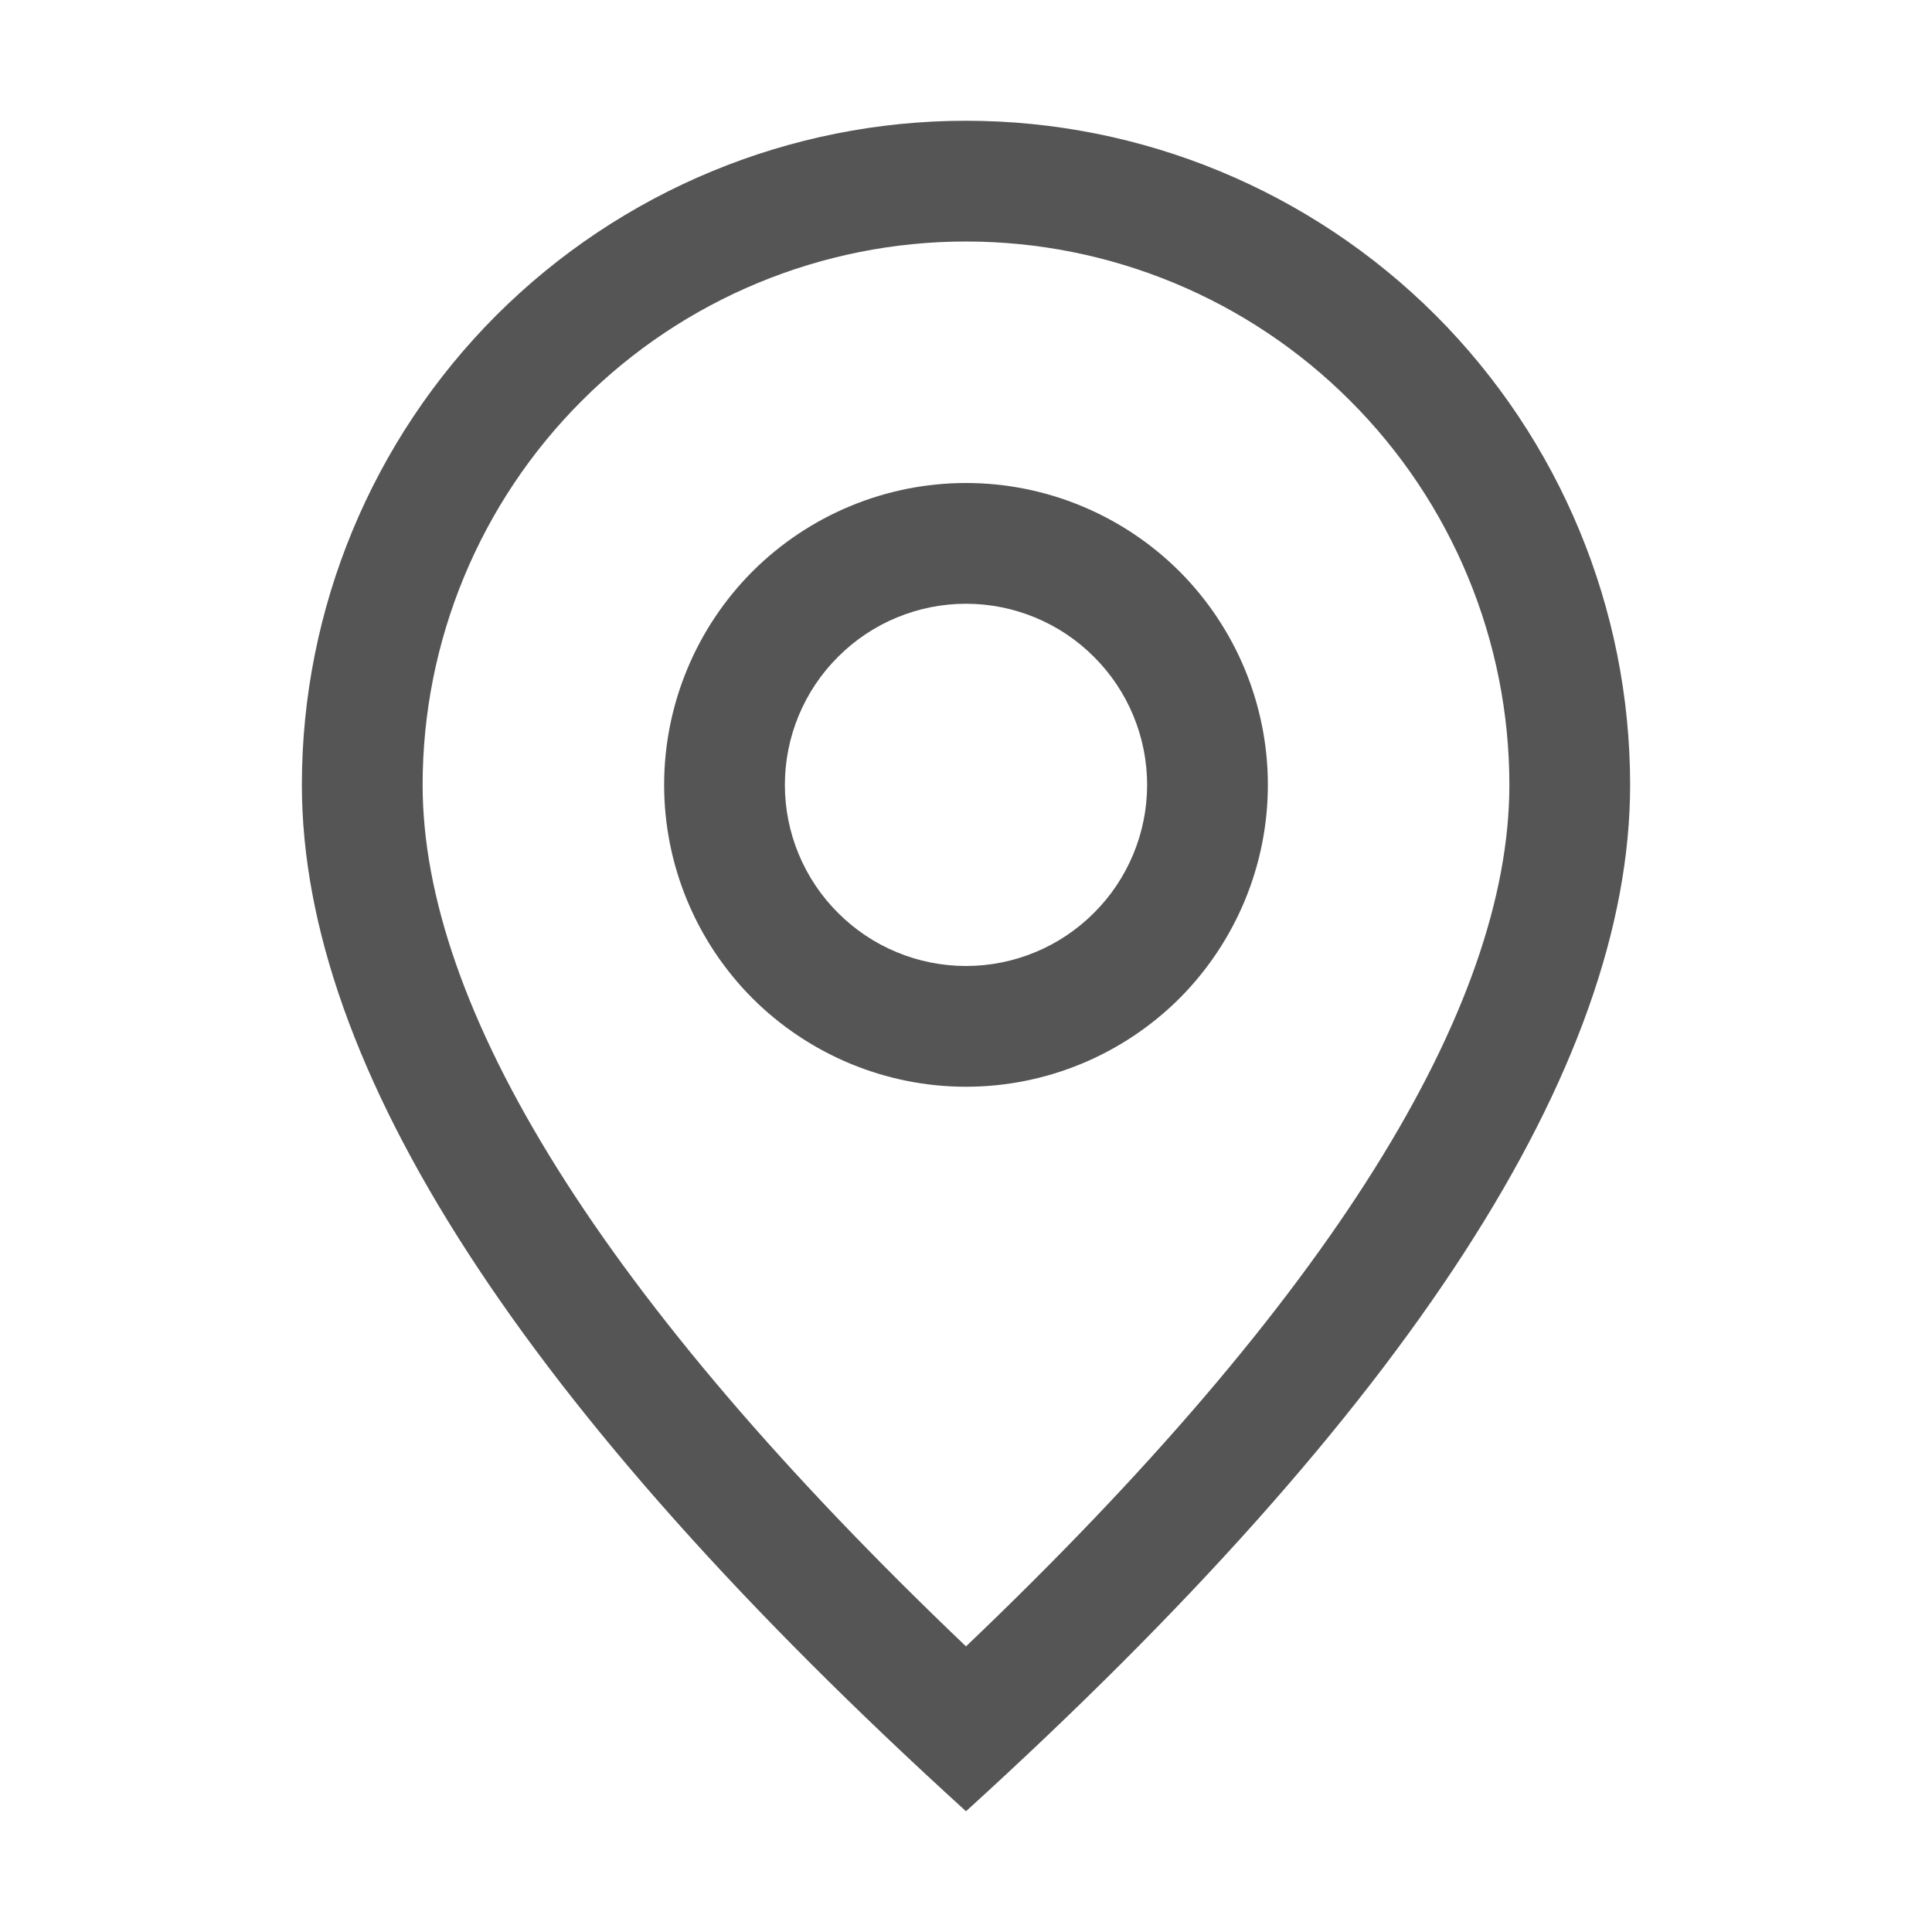
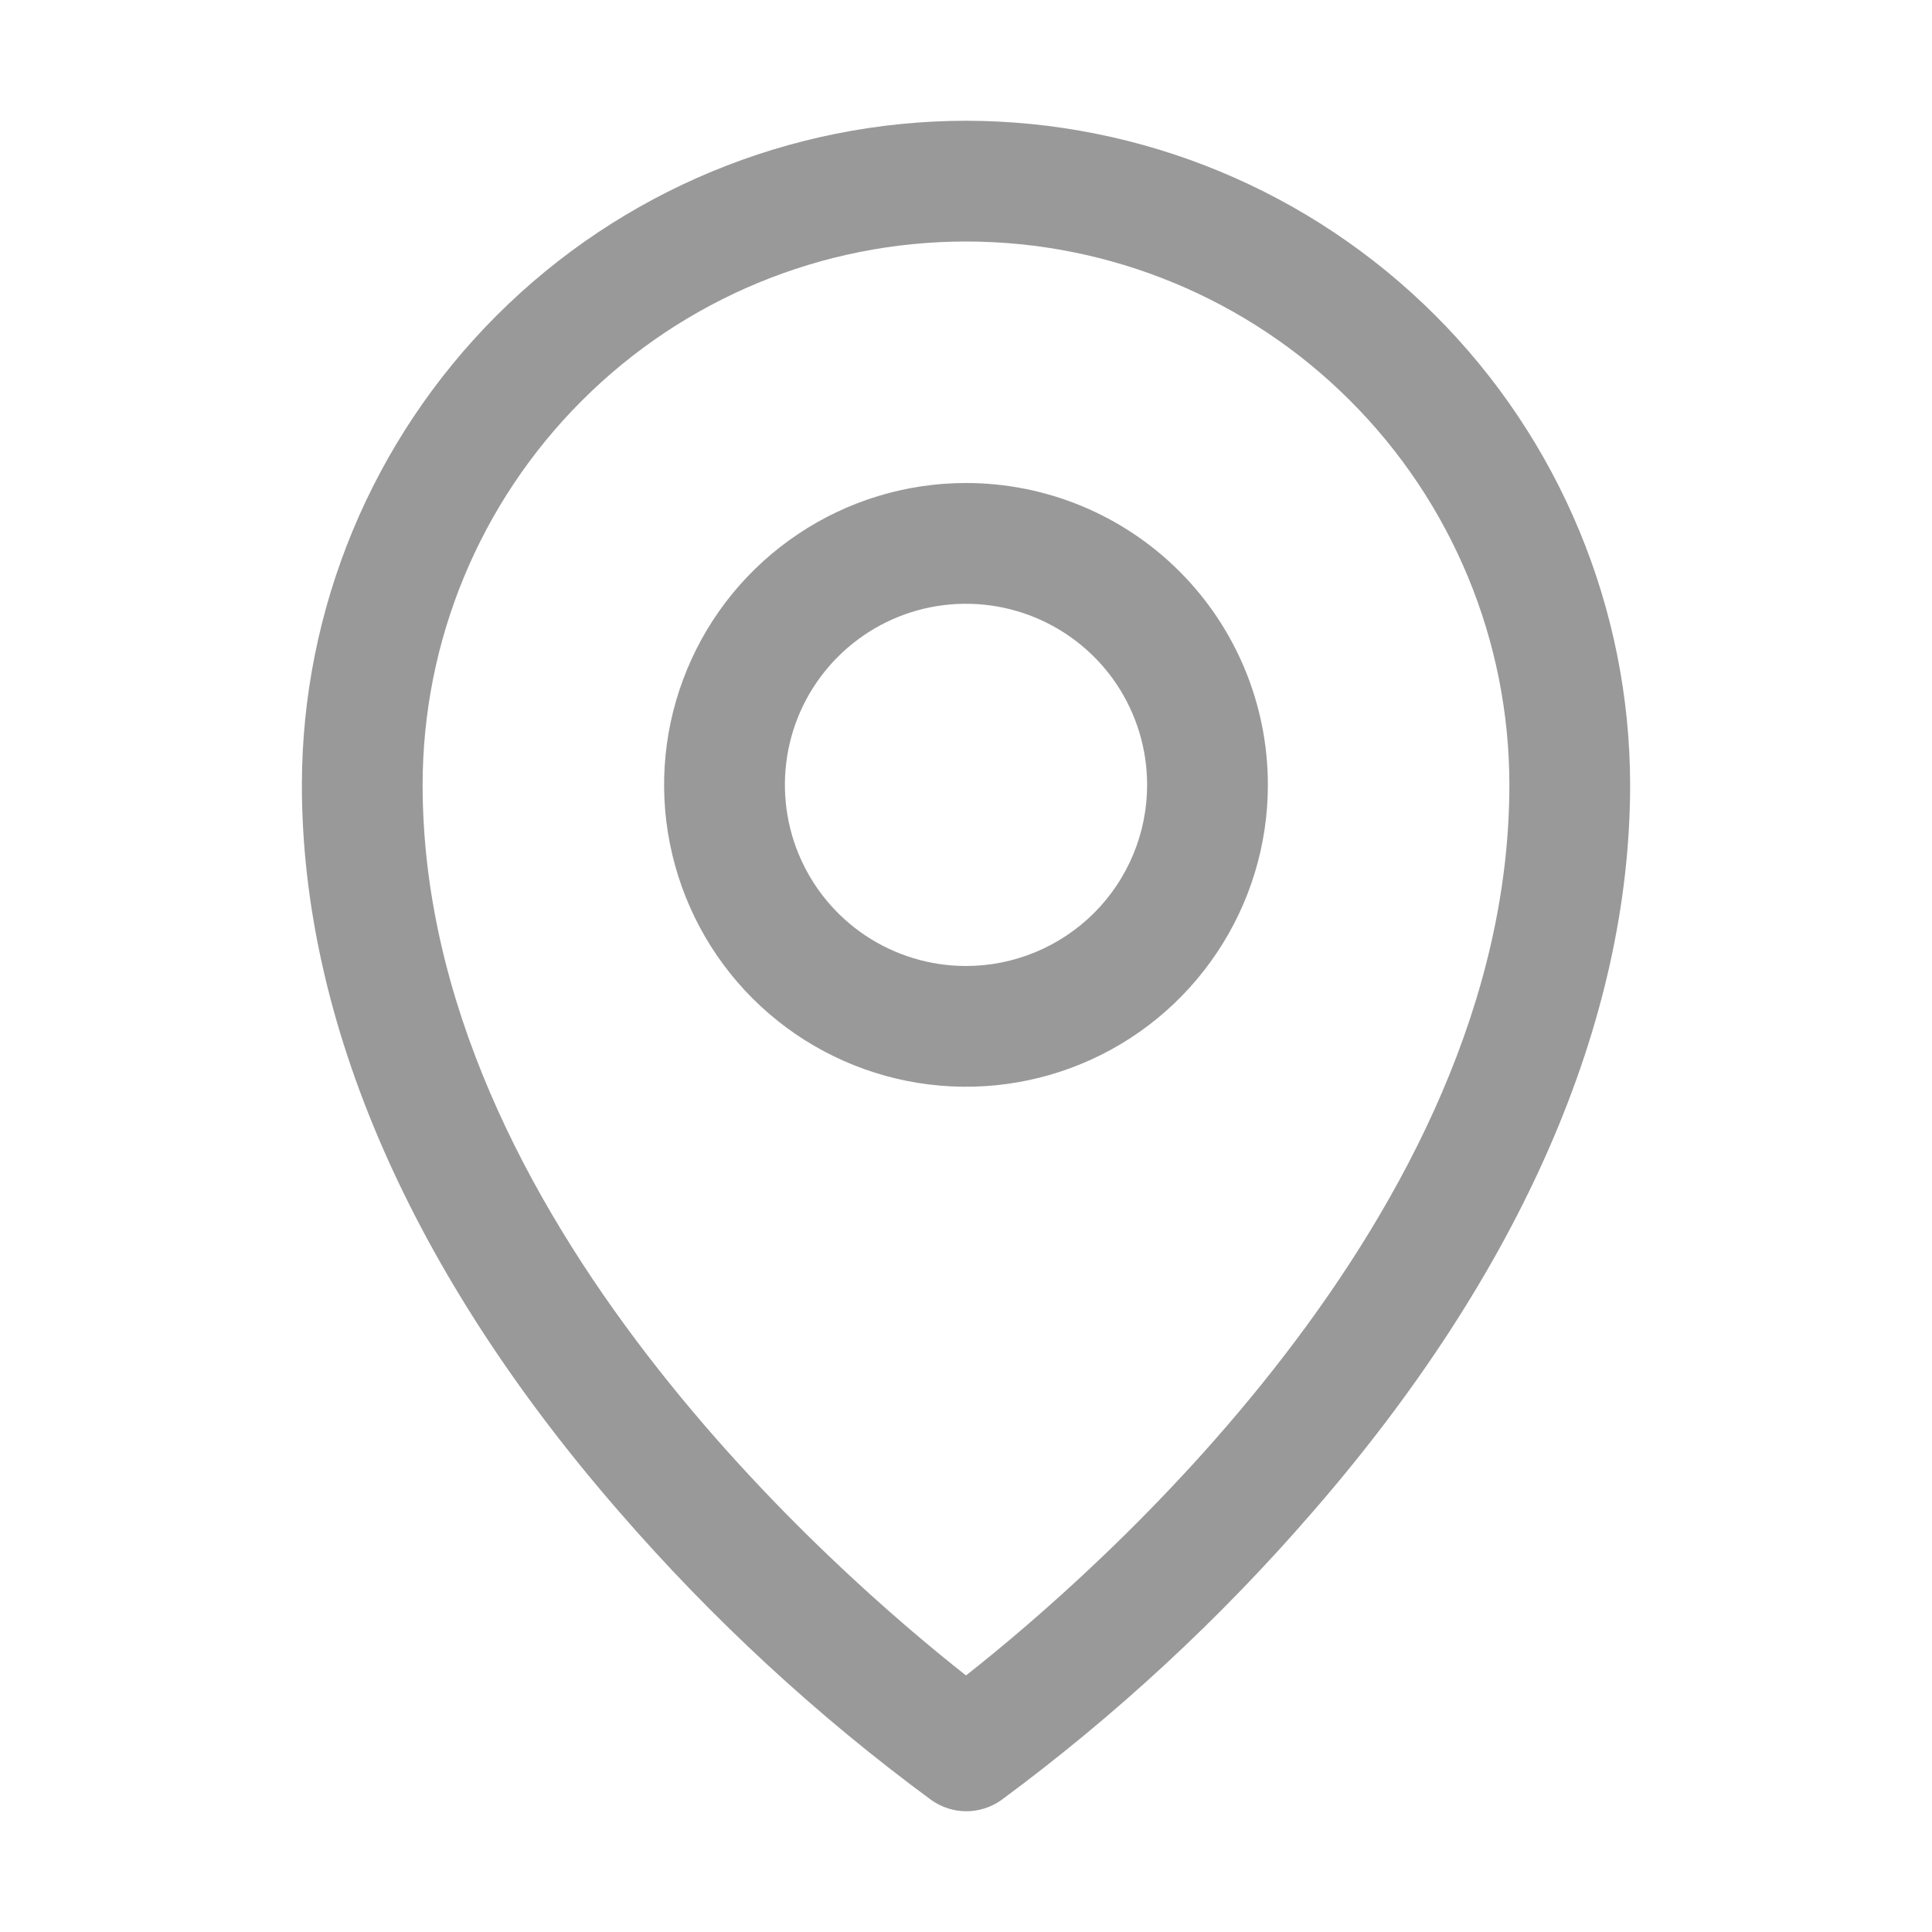
- <svg xmlns="http://www.w3.org/2000/svg" width="12" height="12" viewBox="0 0 12 12" fill="none">
-   <path d="M2.625 4.875C2.625 3.98 2.981 3.121 3.614 2.489C4.246 1.856 5.105 1.5 6 1.5C6.895 1.5 7.754 1.856 8.386 2.489C9.019 3.121 9.375 3.98 9.375 4.875C9.375 6.26 8.267 8.064 6 10.226C3.733 8.064 2.625 6.26 2.625 4.875ZM6 11.25C8.75 8.75 10.125 6.625 10.125 4.875C10.125 3.781 9.69 2.732 8.917 1.958C8.143 1.185 7.094 0.75 6 0.75C4.906 0.75 3.857 1.185 3.083 1.958C2.31 2.732 1.875 3.781 1.875 4.875C1.875 6.625 3.25 8.75 6 11.25Z" fill="#555555" />
-   <path d="M6 6C5.702 6 5.415 5.881 5.205 5.67C4.994 5.46 4.875 5.173 4.875 4.875C4.875 4.577 4.994 4.29 5.205 4.08C5.415 3.869 5.702 3.75 6 3.75C6.298 3.75 6.585 3.869 6.795 4.08C7.006 4.29 7.125 4.577 7.125 4.875C7.125 5.173 7.006 5.46 6.795 5.67C6.585 5.881 6.298 6 6 6ZM6 6.75C6.497 6.75 6.974 6.552 7.326 6.201C7.677 5.849 7.875 5.372 7.875 4.875C7.875 4.378 7.677 3.901 7.326 3.549C6.974 3.198 6.497 3 6 3C5.503 3 5.026 3.198 4.674 3.549C4.323 3.901 4.125 4.378 4.125 4.875C4.125 5.372 4.323 5.849 4.674 6.201C5.026 6.552 5.503 6.75 6 6.75Z" fill="#555555" />
+ <svg xmlns="http://www.w3.org/2000/svg" width="20" height="20" viewBox="0 0 20 20" fill="none">
+   <path d="M10 5C9.382 5 8.778 5.183 8.264 5.527C7.75 5.87 7.349 6.358 7.113 6.929C6.876 7.5 6.814 8.128 6.935 8.735C7.056 9.341 7.353 9.898 7.79 10.335C8.227 10.772 8.784 11.069 9.39 11.19C9.997 11.31 10.625 11.249 11.196 11.012C11.767 10.776 12.255 10.375 12.598 9.861C12.942 9.347 13.125 8.743 13.125 8.125C13.125 7.296 12.796 6.501 12.21 5.915C11.624 5.329 10.829 5 10 5ZM10 10C9.629 10 9.267 9.89 8.958 9.684C8.65 9.478 8.41 9.185 8.268 8.843C8.126 8.5 8.089 8.123 8.161 7.759C8.233 7.395 8.412 7.061 8.674 6.799C8.936 6.537 9.27 6.358 9.634 6.286C9.998 6.214 10.375 6.251 10.717 6.393C11.06 6.535 11.353 6.775 11.559 7.083C11.765 7.392 11.875 7.754 11.875 8.125C11.875 8.622 11.678 9.099 11.326 9.451C10.974 9.802 10.497 10 10 10ZM10 1.25C8.177 1.252 6.43 1.977 5.141 3.266C3.852 4.555 3.127 6.302 3.125 8.125C3.125 10.578 4.259 13.178 6.406 15.645C7.371 16.759 8.457 17.763 9.645 18.637C9.75 18.71 9.875 18.75 10.003 18.75C10.131 18.75 10.257 18.71 10.362 18.637C11.547 17.762 12.631 16.759 13.594 15.645C15.738 13.178 16.875 10.578 16.875 8.125C16.873 6.302 16.148 4.555 14.859 3.266C13.57 1.977 11.823 1.252 10 1.25ZM10 17.344C8.709 16.328 4.375 12.598 4.375 8.125C4.375 6.633 4.968 5.202 6.023 4.148C7.077 3.093 8.508 2.5 10 2.5C11.492 2.5 12.923 3.093 13.977 4.148C15.032 5.202 15.625 6.633 15.625 8.125C15.625 12.596 11.291 16.328 10 17.344Z" fill="#999999" />
</svg>
